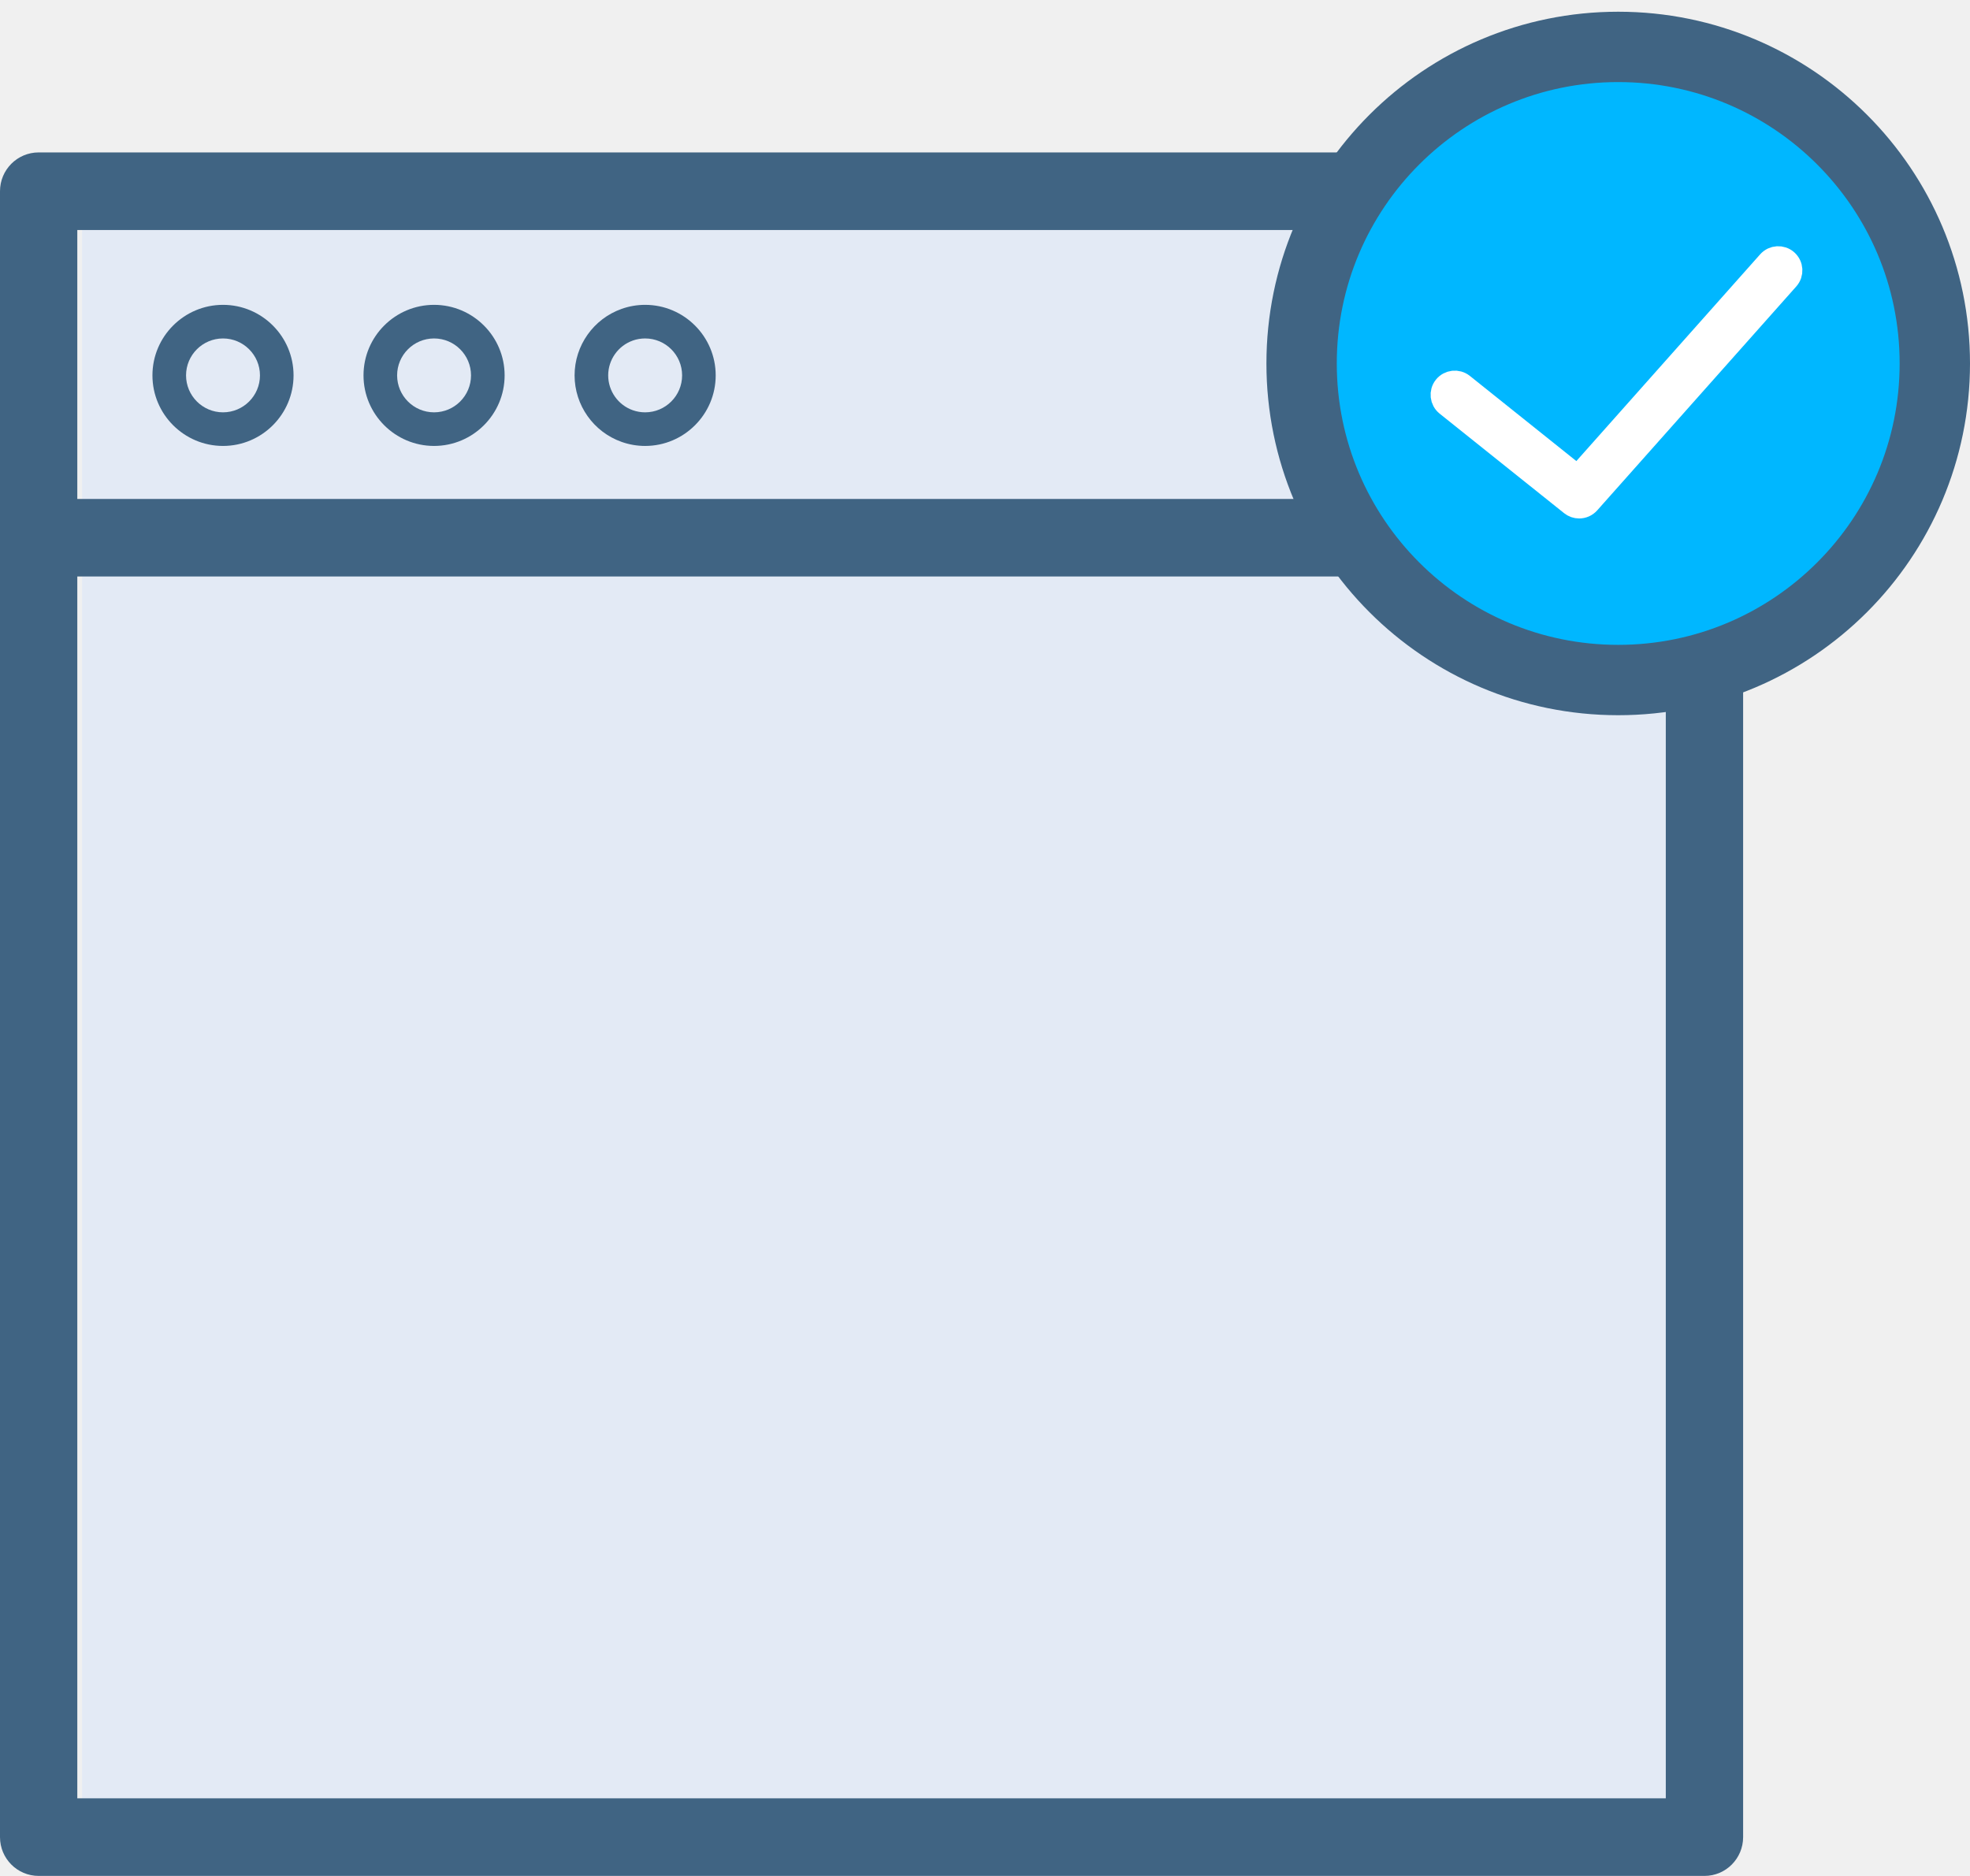
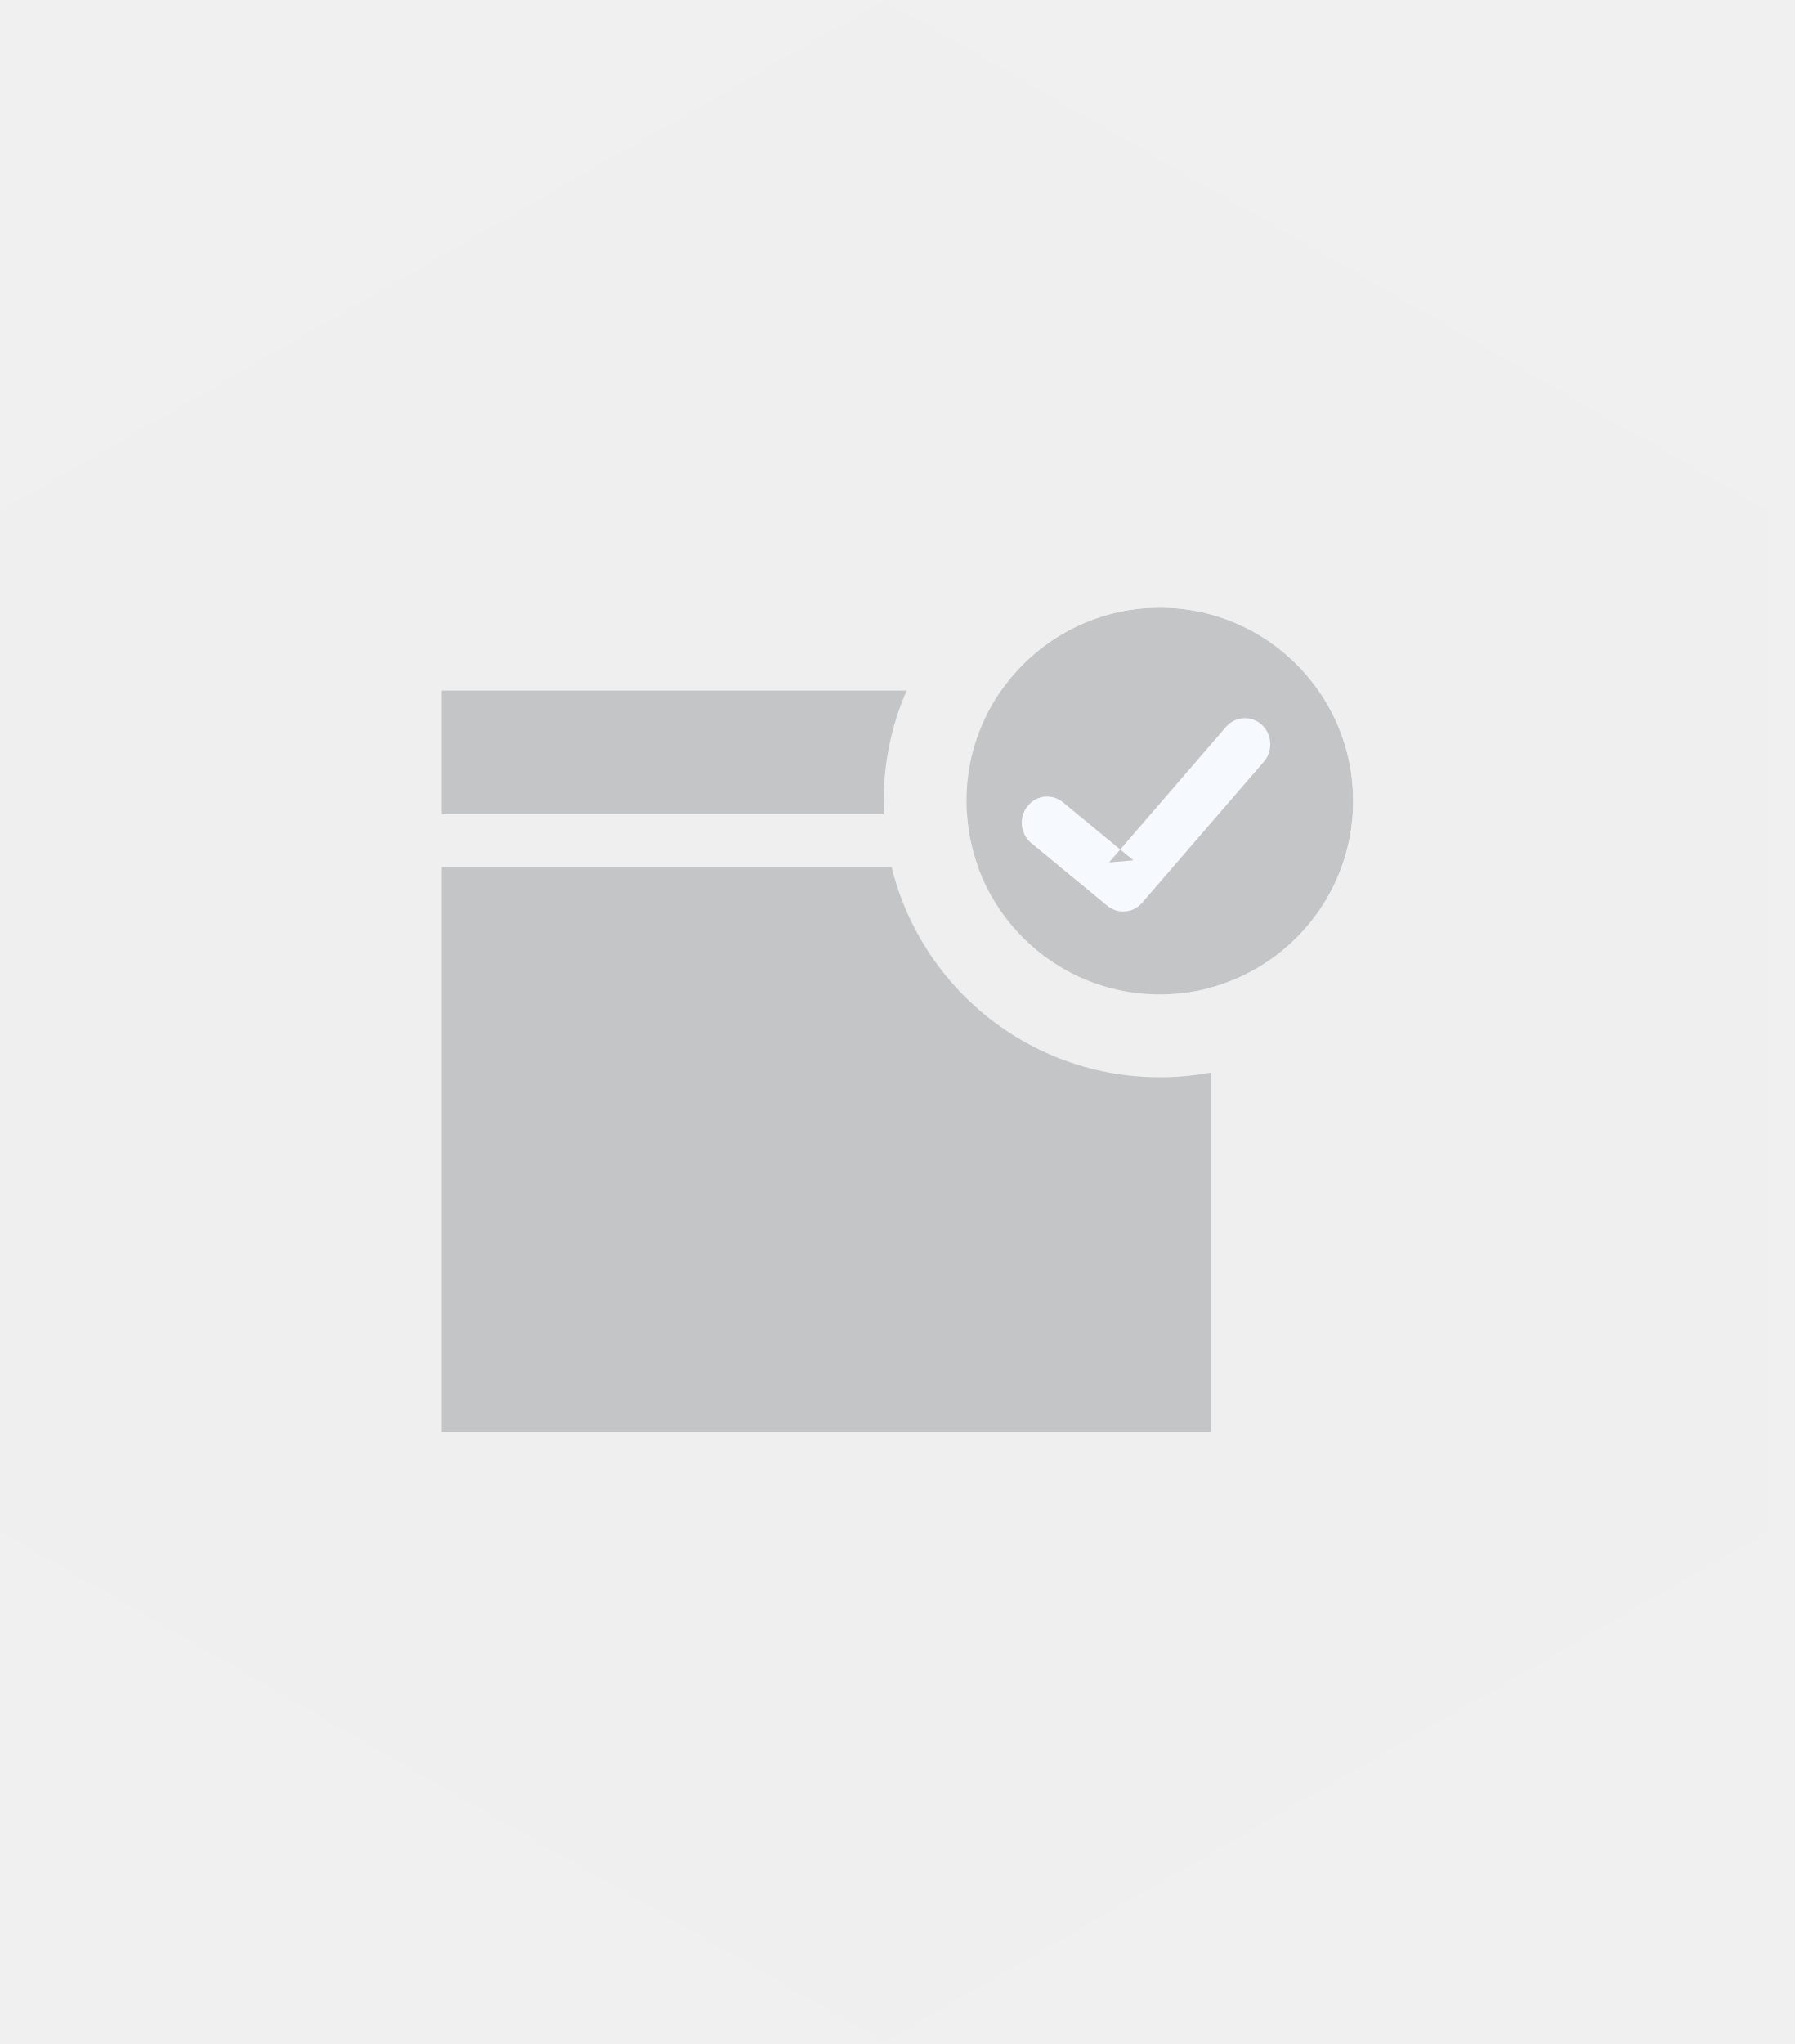
- <svg xmlns="http://www.w3.org/2000/svg" width="84px" height="80px" viewBox="0 0 84 80" version="1.1">
-   <defs />
-   <g id="regstrationexsting-wallet_Start" stroke="none" stroke-width="1" fill="none" fill-rule="evenodd" transform="translate(-645, -461)">
-     <g id="browser" transform="translate(645.5, 463)">
-       <g id="Page-1">
-         <g id="Group-4">
-           <rect id="Rectangle-2" fill="#E3EAF5" x="3" y="7" width="70" height="70" />
-           <path d="M71.029,19.777 L36.663,19.777 L2.296,19.777 L2.296,7.309 L36.663,7.309 L71.029,7.309 L71.029,19.777 Z M71.029,75.189 L36.663,75.189 L2.296,75.189 L2.296,22.085 L36.663,22.085 L71.029,22.085 L71.029,75.189 Z M72.178,5 L36.663,5 L1.148,5 C0.514,5 0,5.517 0,6.154 L0,20.931 L0,76.344 C0,76.981 0.514,77.498 1.148,77.498 L36.663,77.498 L72.178,77.498 C72.811,77.498 73.326,76.981 73.326,76.344 L73.326,20.931 L73.326,6.154 C73.326,5.517 72.812,5 72.178,5 Z" id="Fill-1" stroke="#406483" fill="#406483" stroke-linecap="round" stroke-linejoin="round" />
-           <path d="M27.009,15.584 C26.829,15.584 26.652,15.554 26.483,15.494 C26.483,15.494 26.483,15.494 26.483,15.494 C25.855,15.272 25.433,14.675 25.433,14.008 C25.433,13.342 25.855,12.745 26.483,12.523 C26.483,12.523 26.483,12.523 26.483,12.522 C26.652,12.463 26.829,12.433 27.009,12.433 C27.878,12.433 28.585,13.139 28.585,14.008 C28.585,14.877 27.877,15.584 27.009,15.584 M27.009,11 C26.666,11 26.328,11.058 26.006,11.172 C26.005,11.172 26.004,11.173 26.004,11.173 C24.805,11.598 24,12.737 24,14.008 C24,15.28 24.805,16.419 26.004,16.844 C26.004,16.844 26.005,16.845 26.006,16.845 C26.328,16.959 26.666,17.017 27.008,17.017 C28.667,17.017 30.017,15.667 30.017,14.009 C30.017,12.35 28.667,11 27.009,11" id="Fill-4" fill="#406483" />
-           <path d="M18.008,15.584 C17.14,15.584 16.433,14.877 16.433,14.008 C16.433,13.14 17.14,12.433 18.008,12.433 C18.877,12.433 19.584,13.14 19.584,14.008 C19.584,14.877 18.877,15.584 18.008,15.584 M18.008,11 C16.35,11 15,12.35 15,14.008 C15,15.667 16.35,17.017 18.008,17.017 C19.667,17.017 21.017,15.667 21.017,14.008 C21.017,12.35 19.667,11 18.008,11" id="Fill-6" fill="#406483" />
-           <path d="M9.009,15.584 C8.14,15.584 7.433,14.877 7.433,14.008 C7.433,13.14 8.14,12.433 9.009,12.433 C9.877,12.433 10.585,13.14 10.585,14.008 C10.585,14.877 9.877,15.584 9.009,15.584 M9.009,11 C7.35,11 6,12.35 6,14.008 C6,15.667 7.35,17.017 9.009,17.017 C10.667,17.017 12.017,15.667 12.017,14.008 C12.017,12.35 10.667,11 9.009,11" id="Fill-8" fill="#406483" />
-           <path d="M67.482,13.741 C67.482,11.675 65.807,10 63.741,10 C61.675,10 60,11.675 60,13.741 C60,15.807 61.675,17.482 63.741,17.482 C65.807,17.482 67.482,15.807 67.482,13.741" id="Fill-10" fill="#00B7FF" />
-           <circle id="Oval" stroke="#406483" stroke-width="3" fill="#00B7FF" cx="68.5" cy="13.5" r="13.5" />
-           <path d="M74.926,9.178 L66.773,18.35 L61.862,14.421 C61.633,14.238 61.299,14.276 61.116,14.504 C60.933,14.733 60.97,15.067 61.199,15.25 L66.504,19.493 C66.601,19.571 66.718,19.61 66.835,19.61 C66.982,19.61 67.127,19.549 67.232,19.431 L75.719,9.883 C75.914,9.664 75.894,9.329 75.675,9.134 C75.456,8.939 75.121,8.959 74.926,9.178 Z" id="Shape" stroke="#FFFFFF" fill="#FFFFFF" fill-rule="nonzero" />
+ <svg xmlns="http://www.w3.org/2000/svg" xmlns:xlink="http://www.w3.org/1999/xlink" width="65px" height="74px" viewBox="0 0 65 74" version="1.1">
+   <defs>
+     <circle id="path-1" cx="26" cy="7" r="7" />
+   </defs>
+   <g id="regstrationexsting-wallet_Start2" stroke="none" stroke-width="1" fill="none" fill-rule="evenodd" transform="translate(-652, -407)">
+     <g id="Group-5" transform="translate(652, 407)">
+       <polygon id="Page-1" fill="#EFEFEF" points="32.015 0 0 18.483 0 55.45 32.015 73.934 64.029 55.45 64.029 18.483" />
+       <g id="Group-3" transform="translate(16, 22)">
+         <g id="Group-2" transform="translate(0, 3)" fill="#C4C5C6">
+           <rect id="Rectangle-4" x="0" y="6.392" width="27.841" height="20.454" />
+           <rect id="Rectangle-4" x="0" y="0" width="27.841" height="4.474" />
        </g>
+         <g id="Oval-2">
+           <use fill="#C4C5C6" fill-rule="evenodd" xlink:href="#path-1" />
+           <circle stroke="#EFEFEF" stroke-width="3" cx="26" cy="7" r="8.5" />
+         </g>
+         <path d="M24.161,9.224 L25.043,9.147 L24.566,8.754 L24.161,9.224 Z M28.395,4.318 C28.732,3.927 29.312,3.892 29.691,4.239 C30.071,4.586 30.105,5.185 29.768,5.575 L25.36,10.682 C25.184,10.886 24.934,11 24.673,11 C24.467,11 24.264,10.928 24.1,10.793 L21.344,8.522 C20.949,8.196 20.885,7.601 21.201,7.193 C21.518,6.785 22.097,6.719 22.492,7.045 L24.566,8.754 L28.395,4.318 Z" id="Shape" fill="#F6F9FE" fill-rule="nonzero" />
      </g>
    </g>
  </g>
</svg>
